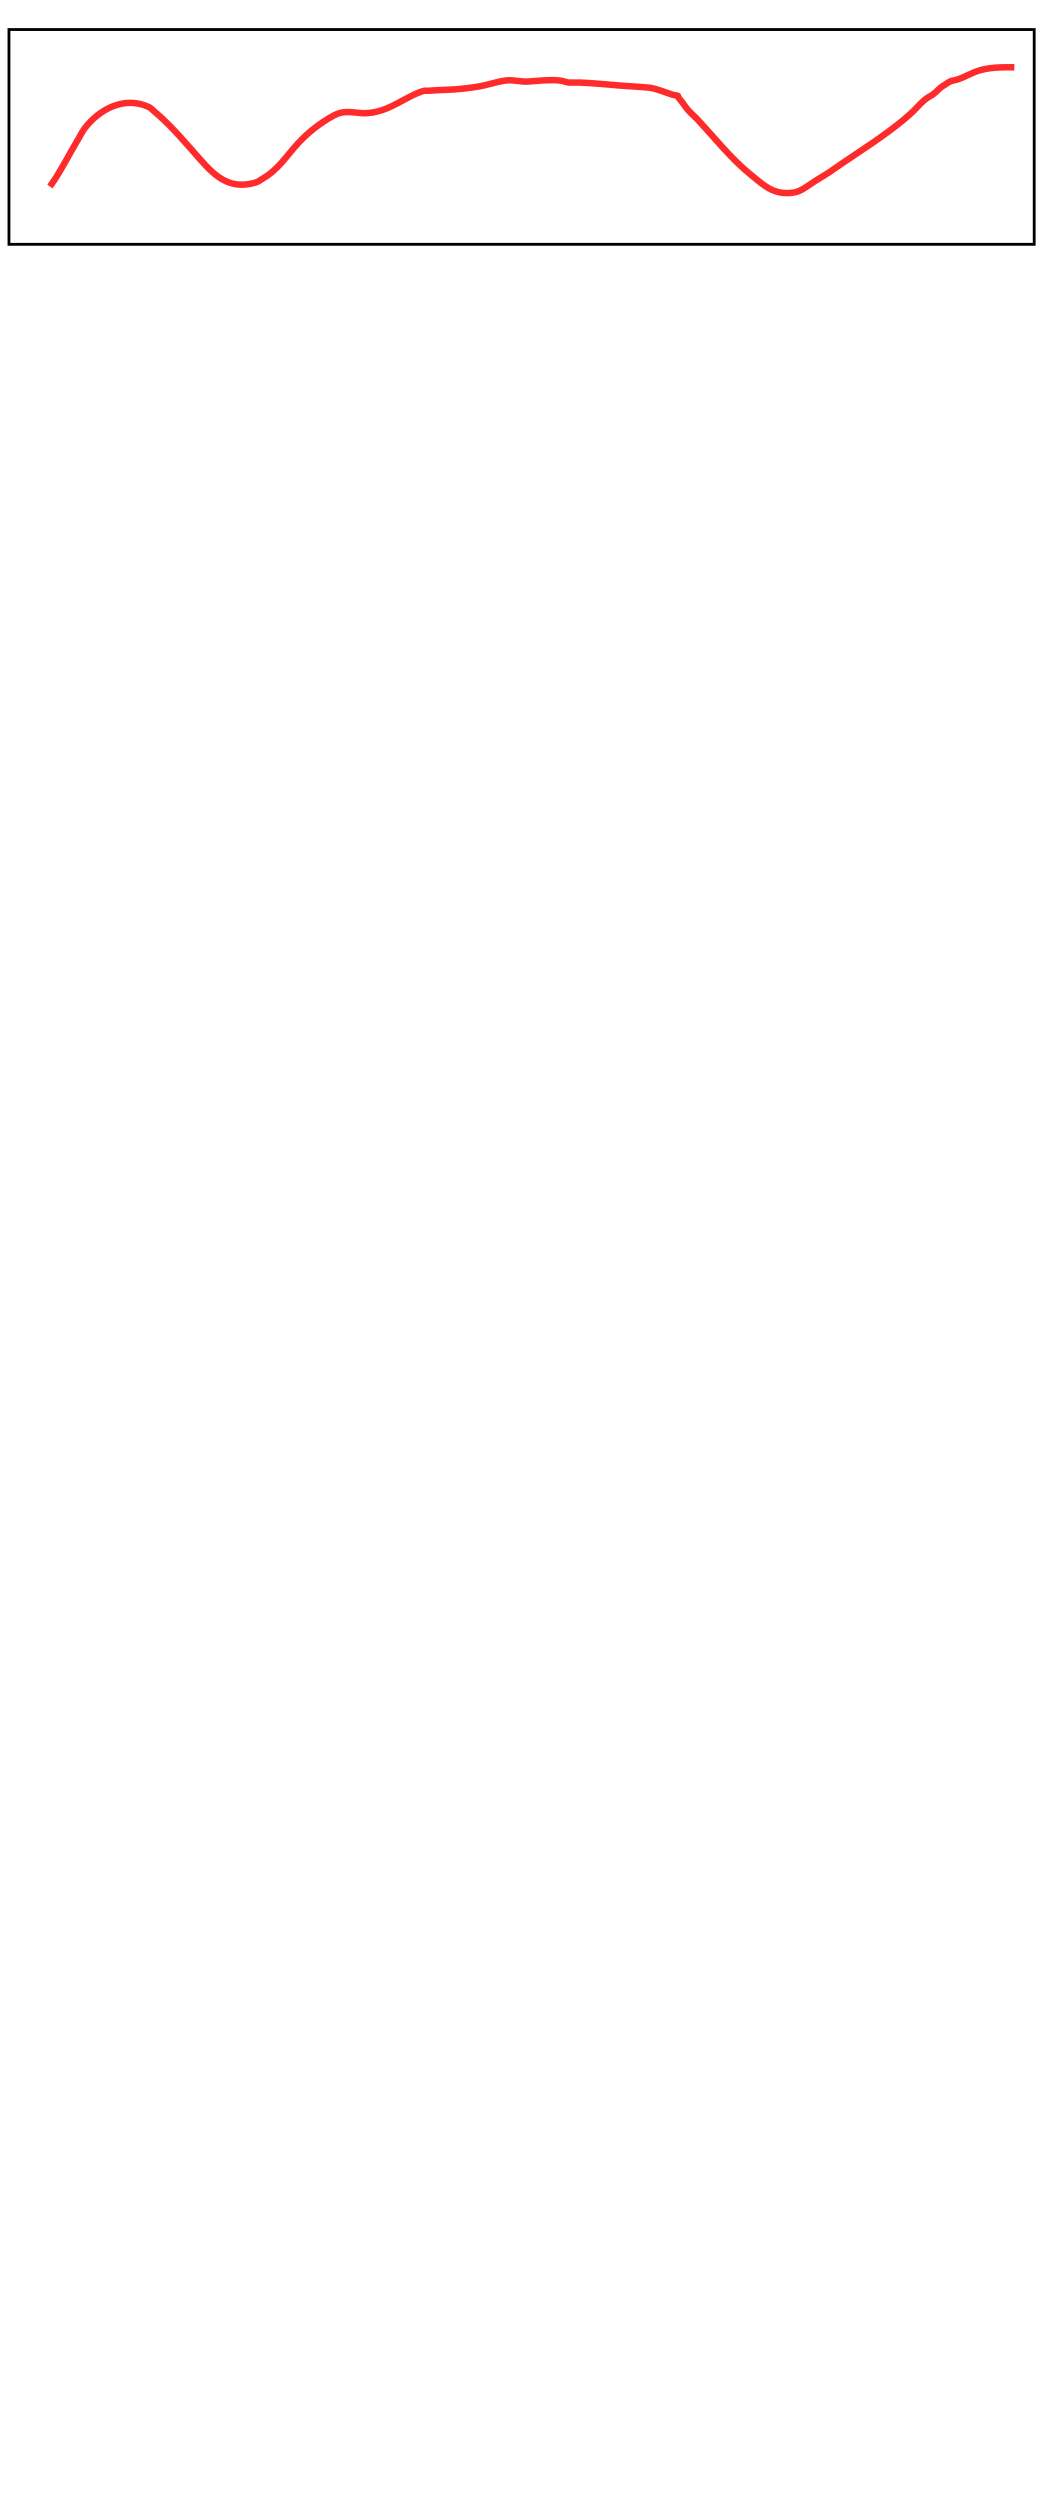
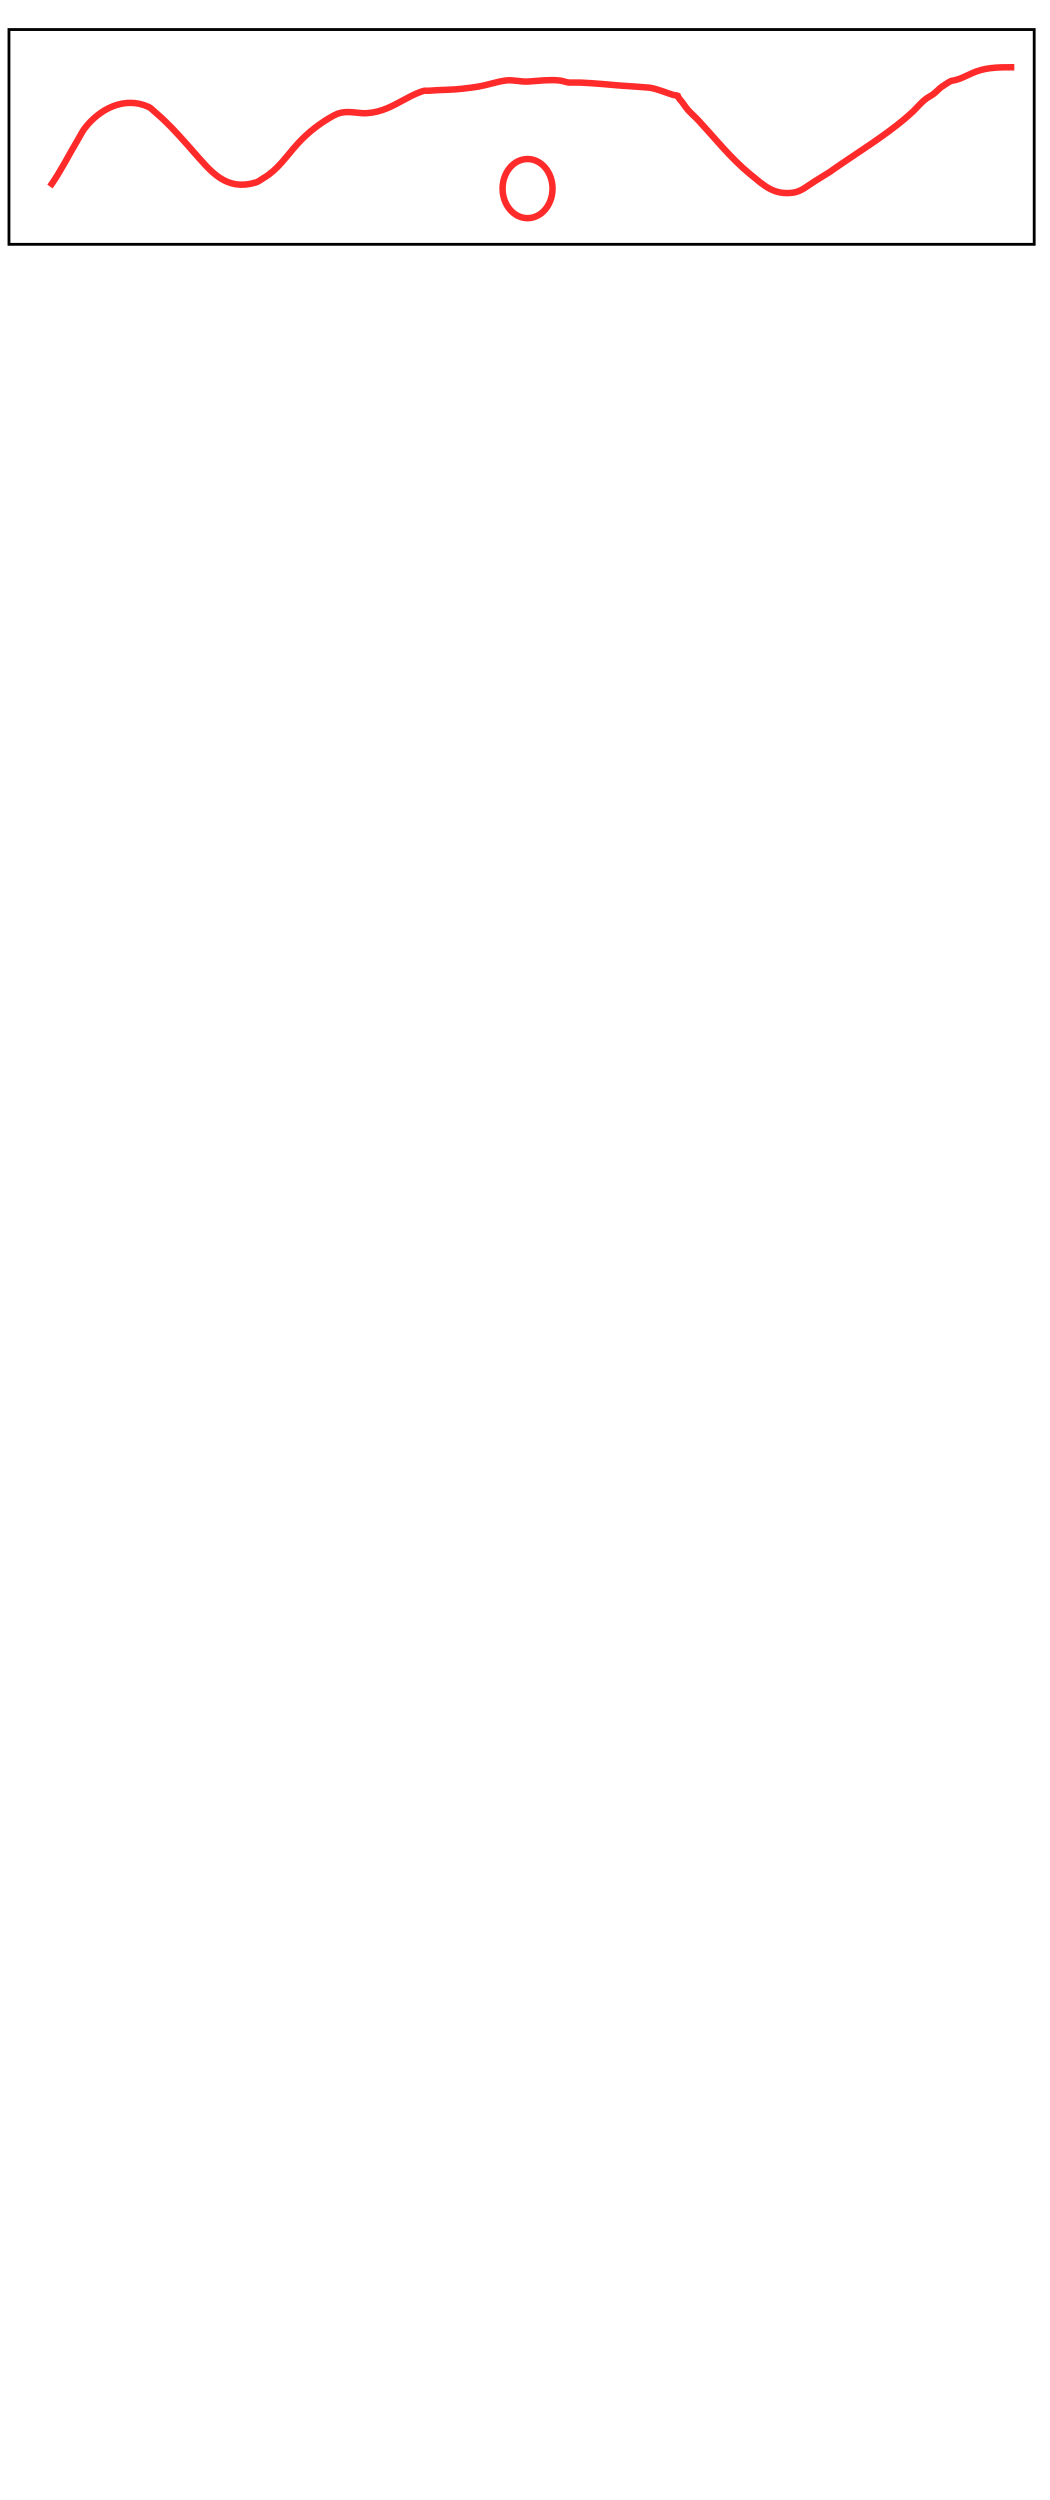
<svg xmlns="http://www.w3.org/2000/svg" width="210mm" height="500mm" viewBox="0 0 210 500" version="1.1" id="svg1">
  <defs id="defs1">
    <linearGradient id="swatch8">
      <stop style="stop-color:#000000;stop-opacity:1;" offset="0" id="stop8" />
    </linearGradient>
    <linearGradient id="swatch7">
      <stop style="stop-color:#000000;stop-opacity:1;" offset="0" id="stop7" />
    </linearGradient>
    <linearGradient id="swatch6">
      <stop style="stop-color:#ff8080;stop-opacity:1;" offset="0" id="stop6" />
    </linearGradient>
  </defs>
  <g id="layer1">
    <rect style="fill:none;fill-opacity:1;fill-rule:evenodd;stroke:#000000;stroke-width:0.565;stroke-dasharray:none;stroke-dashoffset:0;stroke-opacity:1;paint-order:markers fill stroke" id="rect4" width="205.046" height="42.955" x="1.794" y="5.908">
      </rect>
    <path style="opacity:0.832;fill:none;fill-rule:evenodd;stroke:#ff0000;stroke-width:1.3;stroke-opacity:1" d="m 9.99,37.311 c 2.152,-3.014 3.796,-6.395 5.709,-9.583 0.408,-0.68 0.743,-1.408 1.223,-2.039 2.991,-3.926 8.008,-6.538 12.845,-4.282 0.394,0.184 0.689,0.532 1.019,0.816 0.621,0.533 1.238,1.071 1.835,1.631 2.118,1.986 3.989,4.145 5.913,6.32 3.63,4.104 6.586,8.137 12.641,6.32 0.525,-0.157 0.951,-0.544 1.427,-0.816 2.984,-1.705 4.655,-4.438 6.932,-6.932 2.101,-2.301 4.597,-4.232 7.34,-5.709 1.827,-0.984 3.534,-0.549 5.505,-0.408 1.341,0.096 2.813,-0.19 4.078,-0.612 2.708,-0.903 5.07,-2.714 7.748,-3.67 1.056,-0.377 0.769,-0.126 1.631,-0.204 2.243,-0.204 4.489,-0.128 6.728,-0.408 1.02,-0.128 2.044,-0.239 3.058,-0.408 1.857,-0.309 3.635,-0.974 5.505,-1.223 1.471,-0.196 2.989,0.292 4.485,0.204 2.056,-0.121 4.248,-0.434 6.32,-0.204 0.623,0.069 1.214,0.325 1.835,0.408 0.083,0.011 2.049,-0.009 2.243,0 2.742,0.131 5.428,0.364 8.155,0.612 0.328,0.03 5.174,0.328 5.709,0.408 1.601,0.24 3.157,0.956 4.689,1.427 0.331,0.102 0.698,0.075 1.019,0.204 0.063,0.025 -0.038,0.147 0,0.204 0.241,0.362 0.55,0.674 0.816,1.019 0.414,0.539 0.772,1.123 1.223,1.631 0.639,0.718 1.386,1.334 2.039,2.039 3.424,3.698 6.493,7.61 10.398,10.806 2.823,2.31 4.713,4.183 8.563,3.67 1.619,-0.216 2.945,-1.408 4.282,-2.243 5.494,-3.434 1.223,-0.686 5.301,-3.466 4.255,-2.901 8.677,-5.668 12.641,-8.971 0.629,-0.524 1.223,-1.087 1.835,-1.631 0.748,-0.748 1.437,-1.558 2.243,-2.243 0.56,-0.476 1.251,-0.777 1.835,-1.223 0.574,-0.439 1.035,-1.019 1.631,-1.427 2.592,-1.773 1.473,-0.807 3.67,-1.631 0.718,-0.269 2.449,-1.137 3.262,-1.427 2.415,-0.862 5.018,-0.816 7.544,-0.816" id="path14" />
+     <ellipse style="opacity:0.832;fill:none;fill-rule:evenodd;stroke:#ff0000;stroke-width:1.3;stroke-opacity:1" id="path15" cx="105.51" cy="37.718" rx="4.995" ry="5.913" />
  </g>
</svg>
